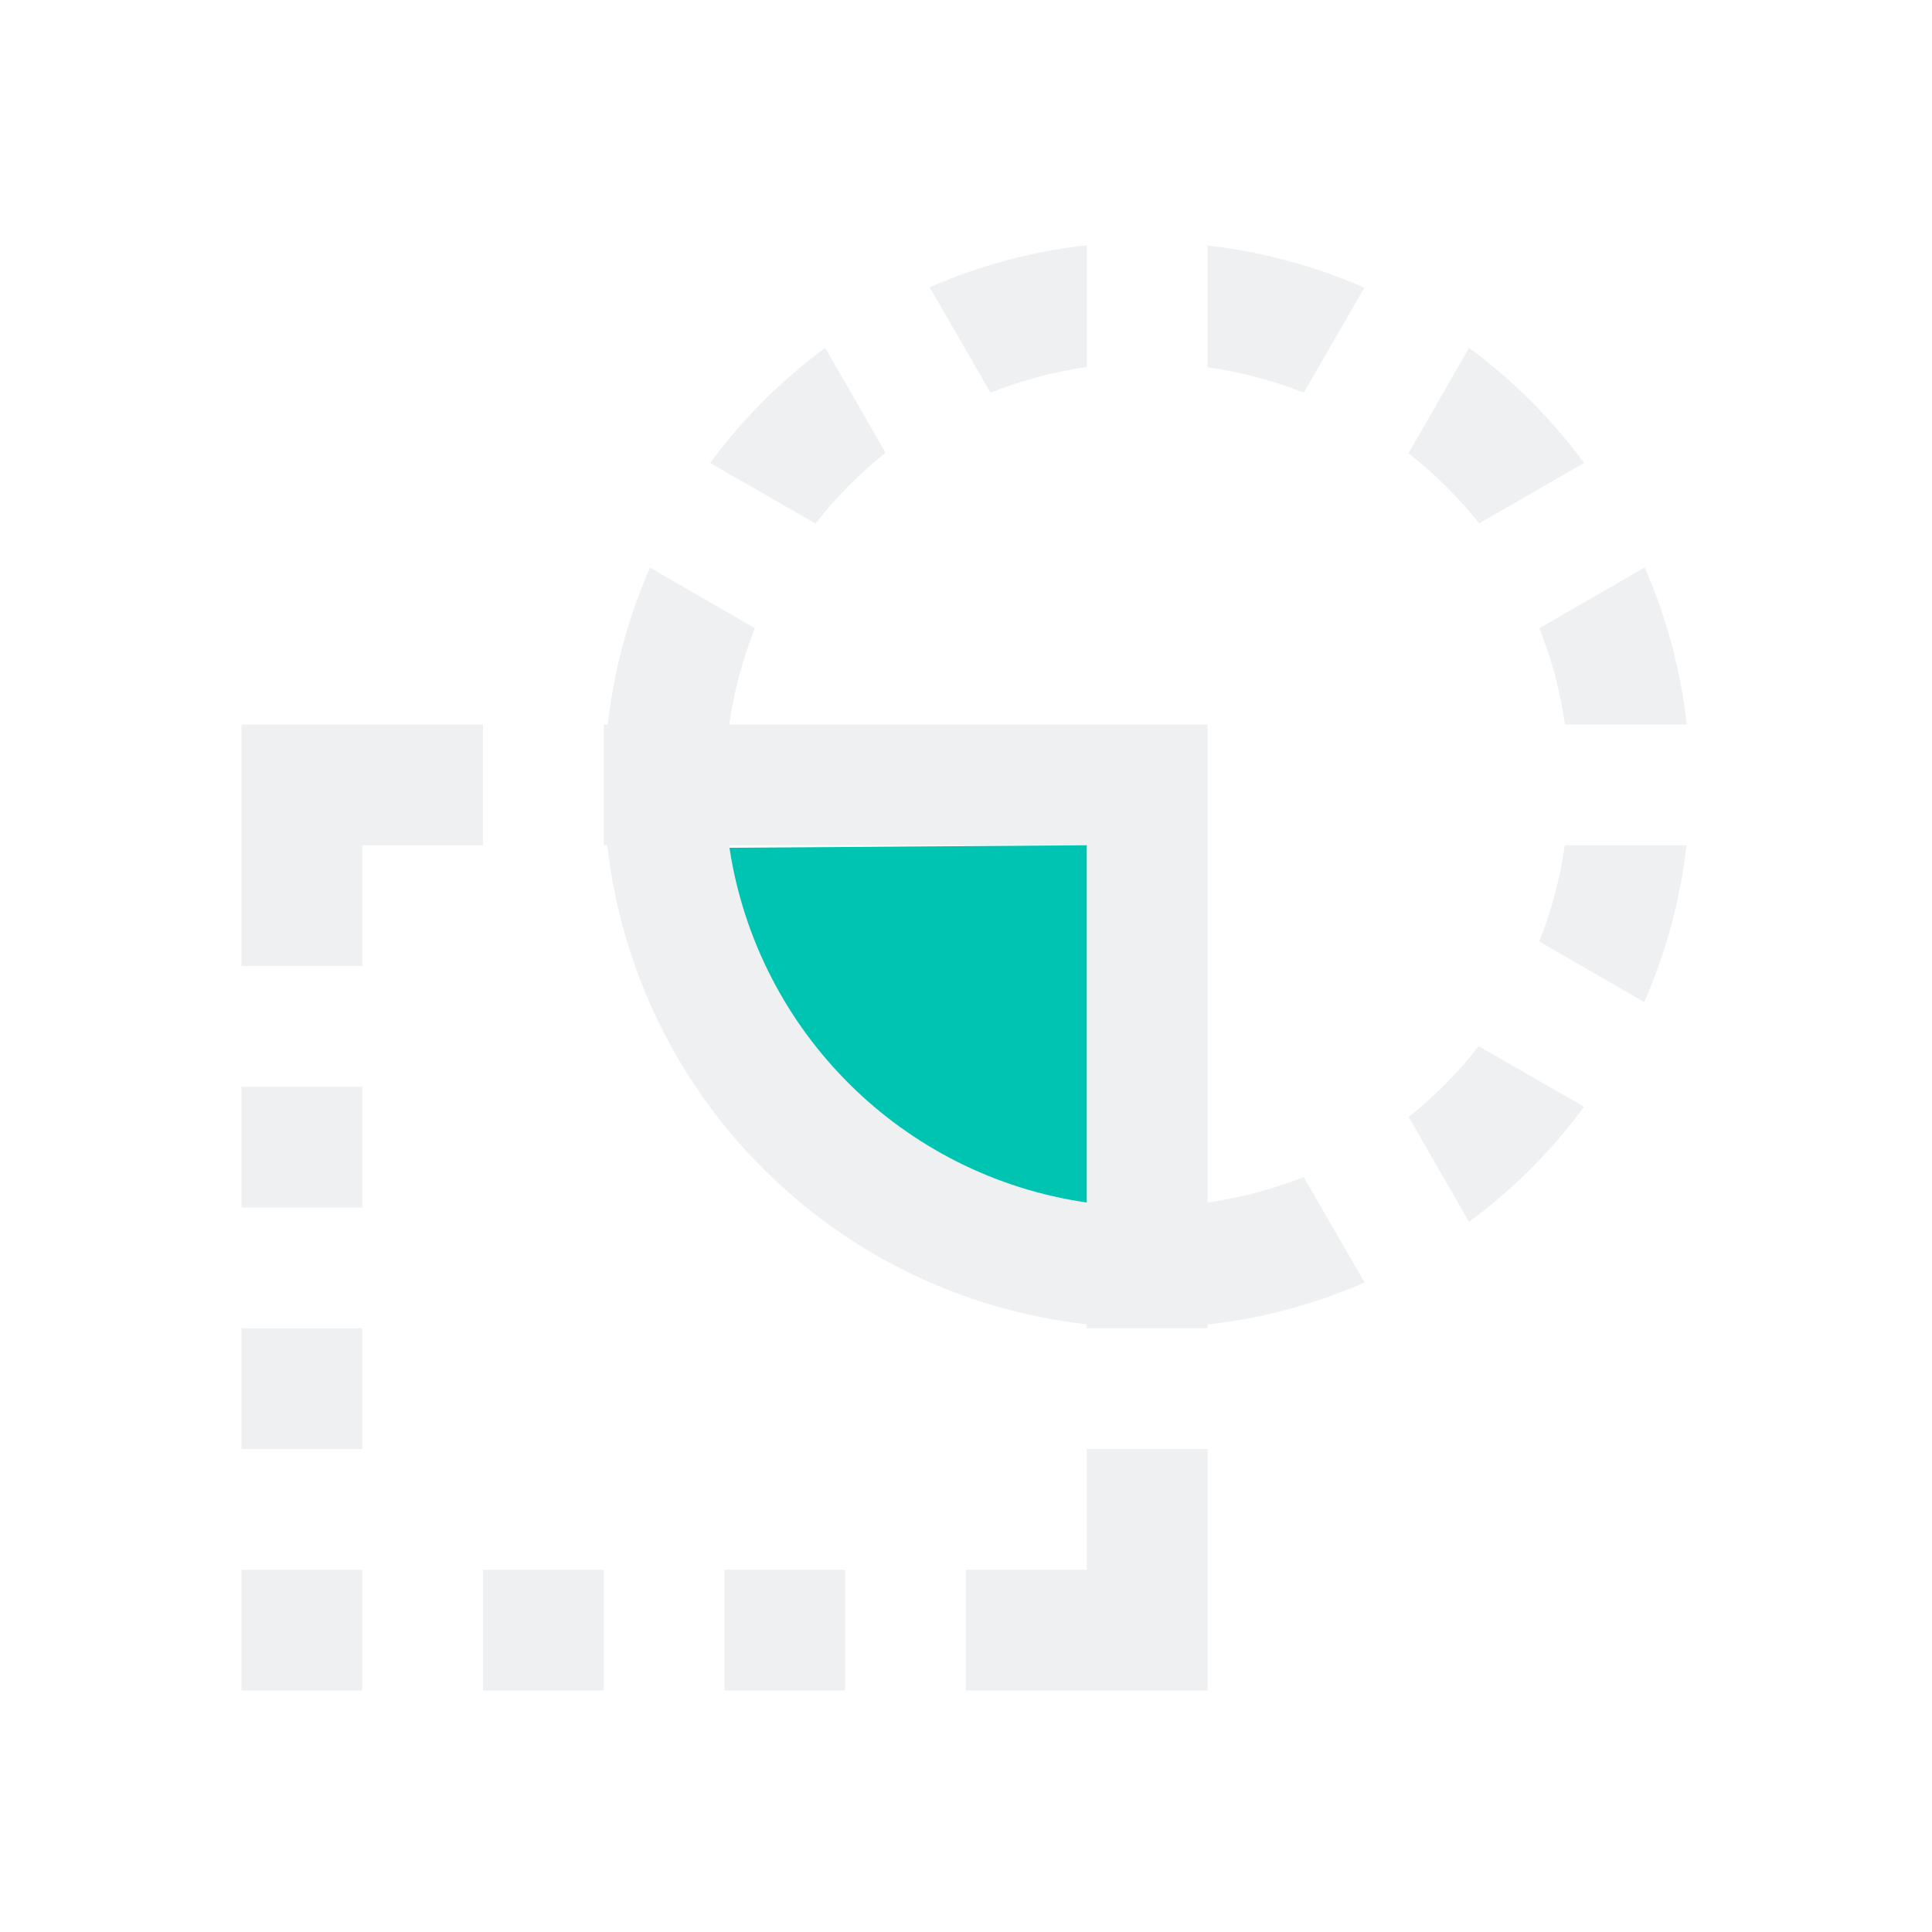
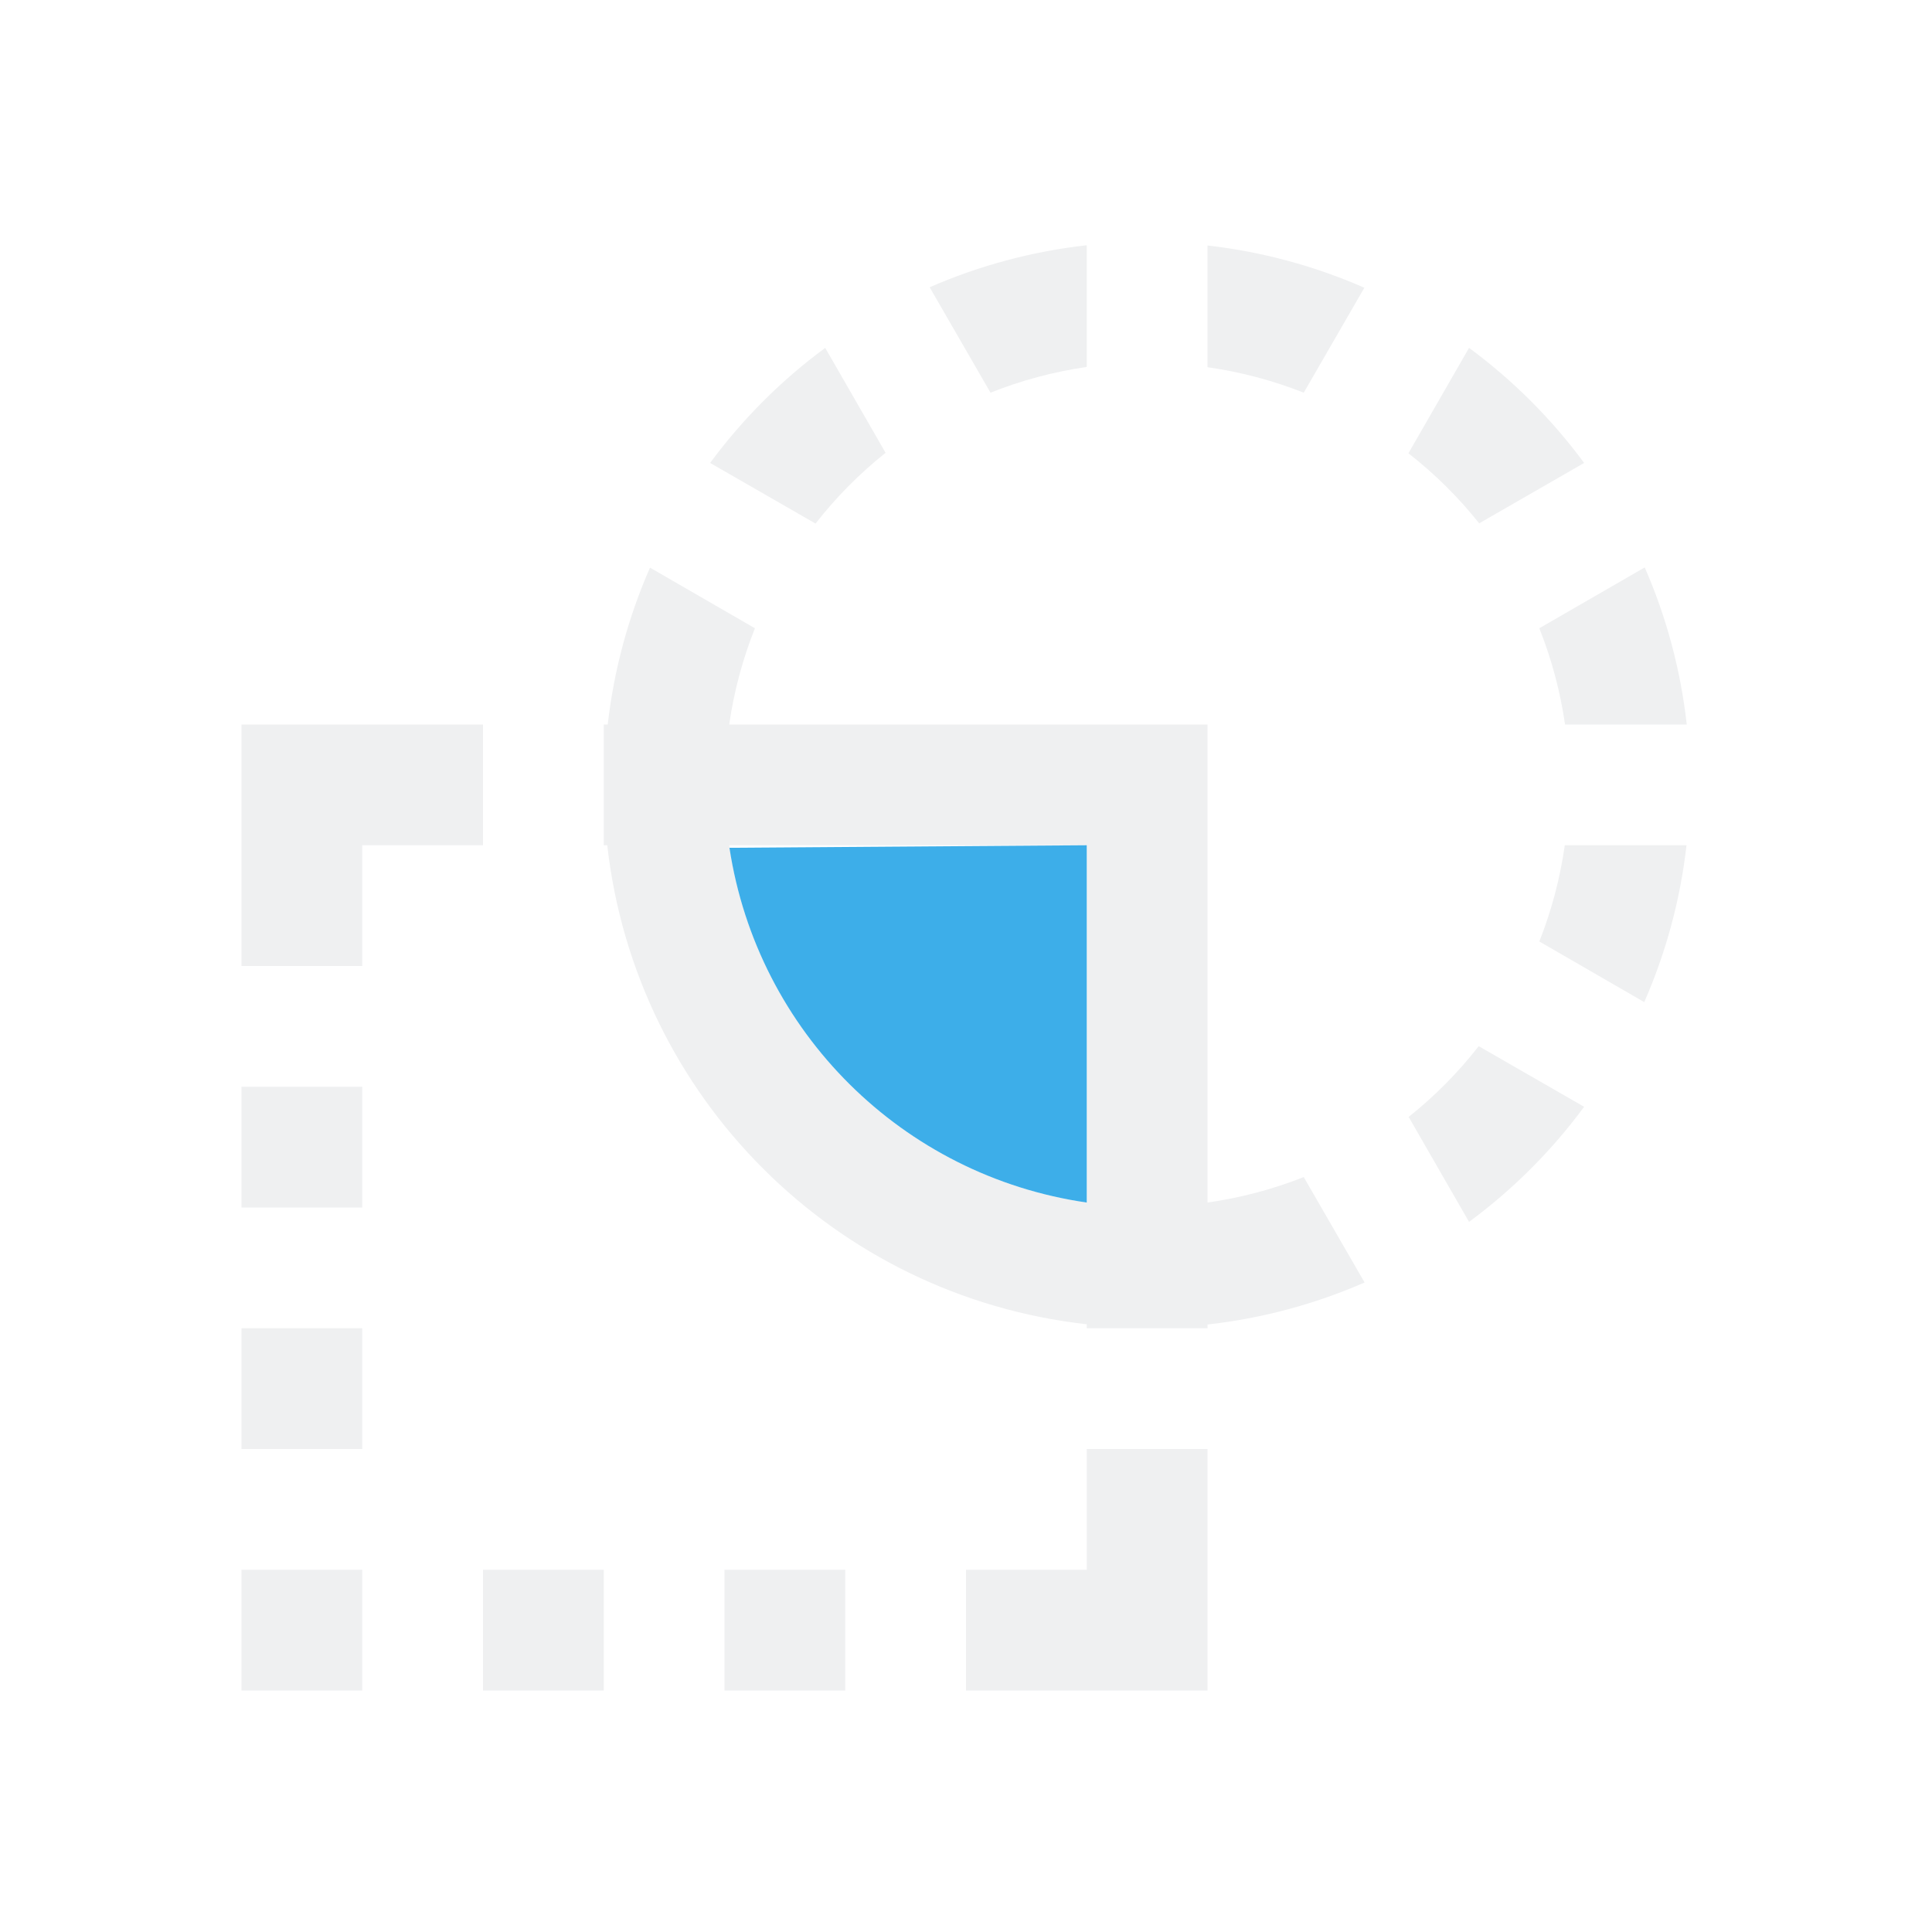
<svg xmlns="http://www.w3.org/2000/svg" viewBox="0 0 16 16">
  <defs id="defs3051">
    <style type="text/css" id="current-color-scheme">
      .ColorScheme-Text {
        color:#eff0f1;
      }
      .ColorScheme-Highlight {
-         color:#00c4b2;
+         color:#3daee9;
      }
      </style>
  </defs>
  <path style="fill:currentColor;fill-opacity:1;stroke:none" d="M 9 2.031 A 4.5 4.5 0 0 0 7.699 2.379 L 8.203 3.252 A 3.5 3.5 0 0 1 9 3.039 L 9 2.031 z M 10 2.033 L 10 3.041 A 3.5 3.5 0 0 1 10.797 3.252 L 11.299 2.383 A 4.5 4.5 0 0 0 10 2.033 z M 6.834 2.881 A 4.5 4.5 0 0 0 5.881 3.834 L 6.754 4.336 A 3.5 3.5 0 0 1 7.334 3.75 L 6.834 2.881 z M 12.166 2.881 L 11.664 3.754 A 3.5 3.5 0 0 1 12.25 4.334 L 13.119 3.834 A 4.5 4.5 0 0 0 12.166 2.881 z M 13.621 4.699 L 12.748 5.203 A 3.5 3.5 0 0 1 12.961 6 L 13.969 6 A 4.5 4.5 0 0 0 13.621 4.699 z M 5.383 4.701 A 4.5 4.5 0 0 0 5.033 6 L 5 6 L 5 7 L 5.029 7 A 4.5 4.5 0 0 0 9 10.967 L 9 11 L 10 11 L 10 10.969 A 4.5 4.5 0 0 0 11.301 10.621 L 10.797 9.748 A 3.5 3.5 0 0 1 10 9.959 L 10 6 L 6.039 6 A 3.5 3.5 0 0 1 6.252 5.203 L 5.383 4.701 z M 2 6 L 2 8 L 3 8 L 3 7 L 4 7 L 4 6 L 3 6 L 2 6 z M 6.039 7 L 9 7 L 9 9.959 A 3.5 3.5 0 0 1 6.039 7 z M 12.959 7 A 3.5 3.5 0 0 1 12.748 7.797 L 13.617 8.299 A 4.5 4.5 0 0 0 13.967 7 L 12.959 7 z M 12.246 8.664 A 3.5 3.5 0 0 1 11.666 9.25 L 12.166 10.119 A 4.5 4.5 0 0 0 13.119 9.166 L 12.246 8.664 z M 2 9 L 2 10 L 3 10 L 3 9 L 2 9 z M 2 11 L 2 12 L 3 12 L 3 11 L 2 11 z M 9 12 L 9 13 L 8 13 L 8 14 L 10 14 L 10 12 L 9 12 z M 2 13 L 2 14 L 3 14 L 3 13 L 2 13 z M 4 13 L 4 14 L 5 14 L 5 13 L 4 13 z M 6 13 L 6 14 L 7 14 L 7 13 L 6 13 z " class="ColorScheme-Text" />
  <path style="fill:currentColor;fill-opacity:1;stroke:none" d="M 9,7 6.041,7.021 C 6.273,8.545 7.474,9.738 9,9.959 Z" class="ColorScheme-Highlight" />
</svg>
